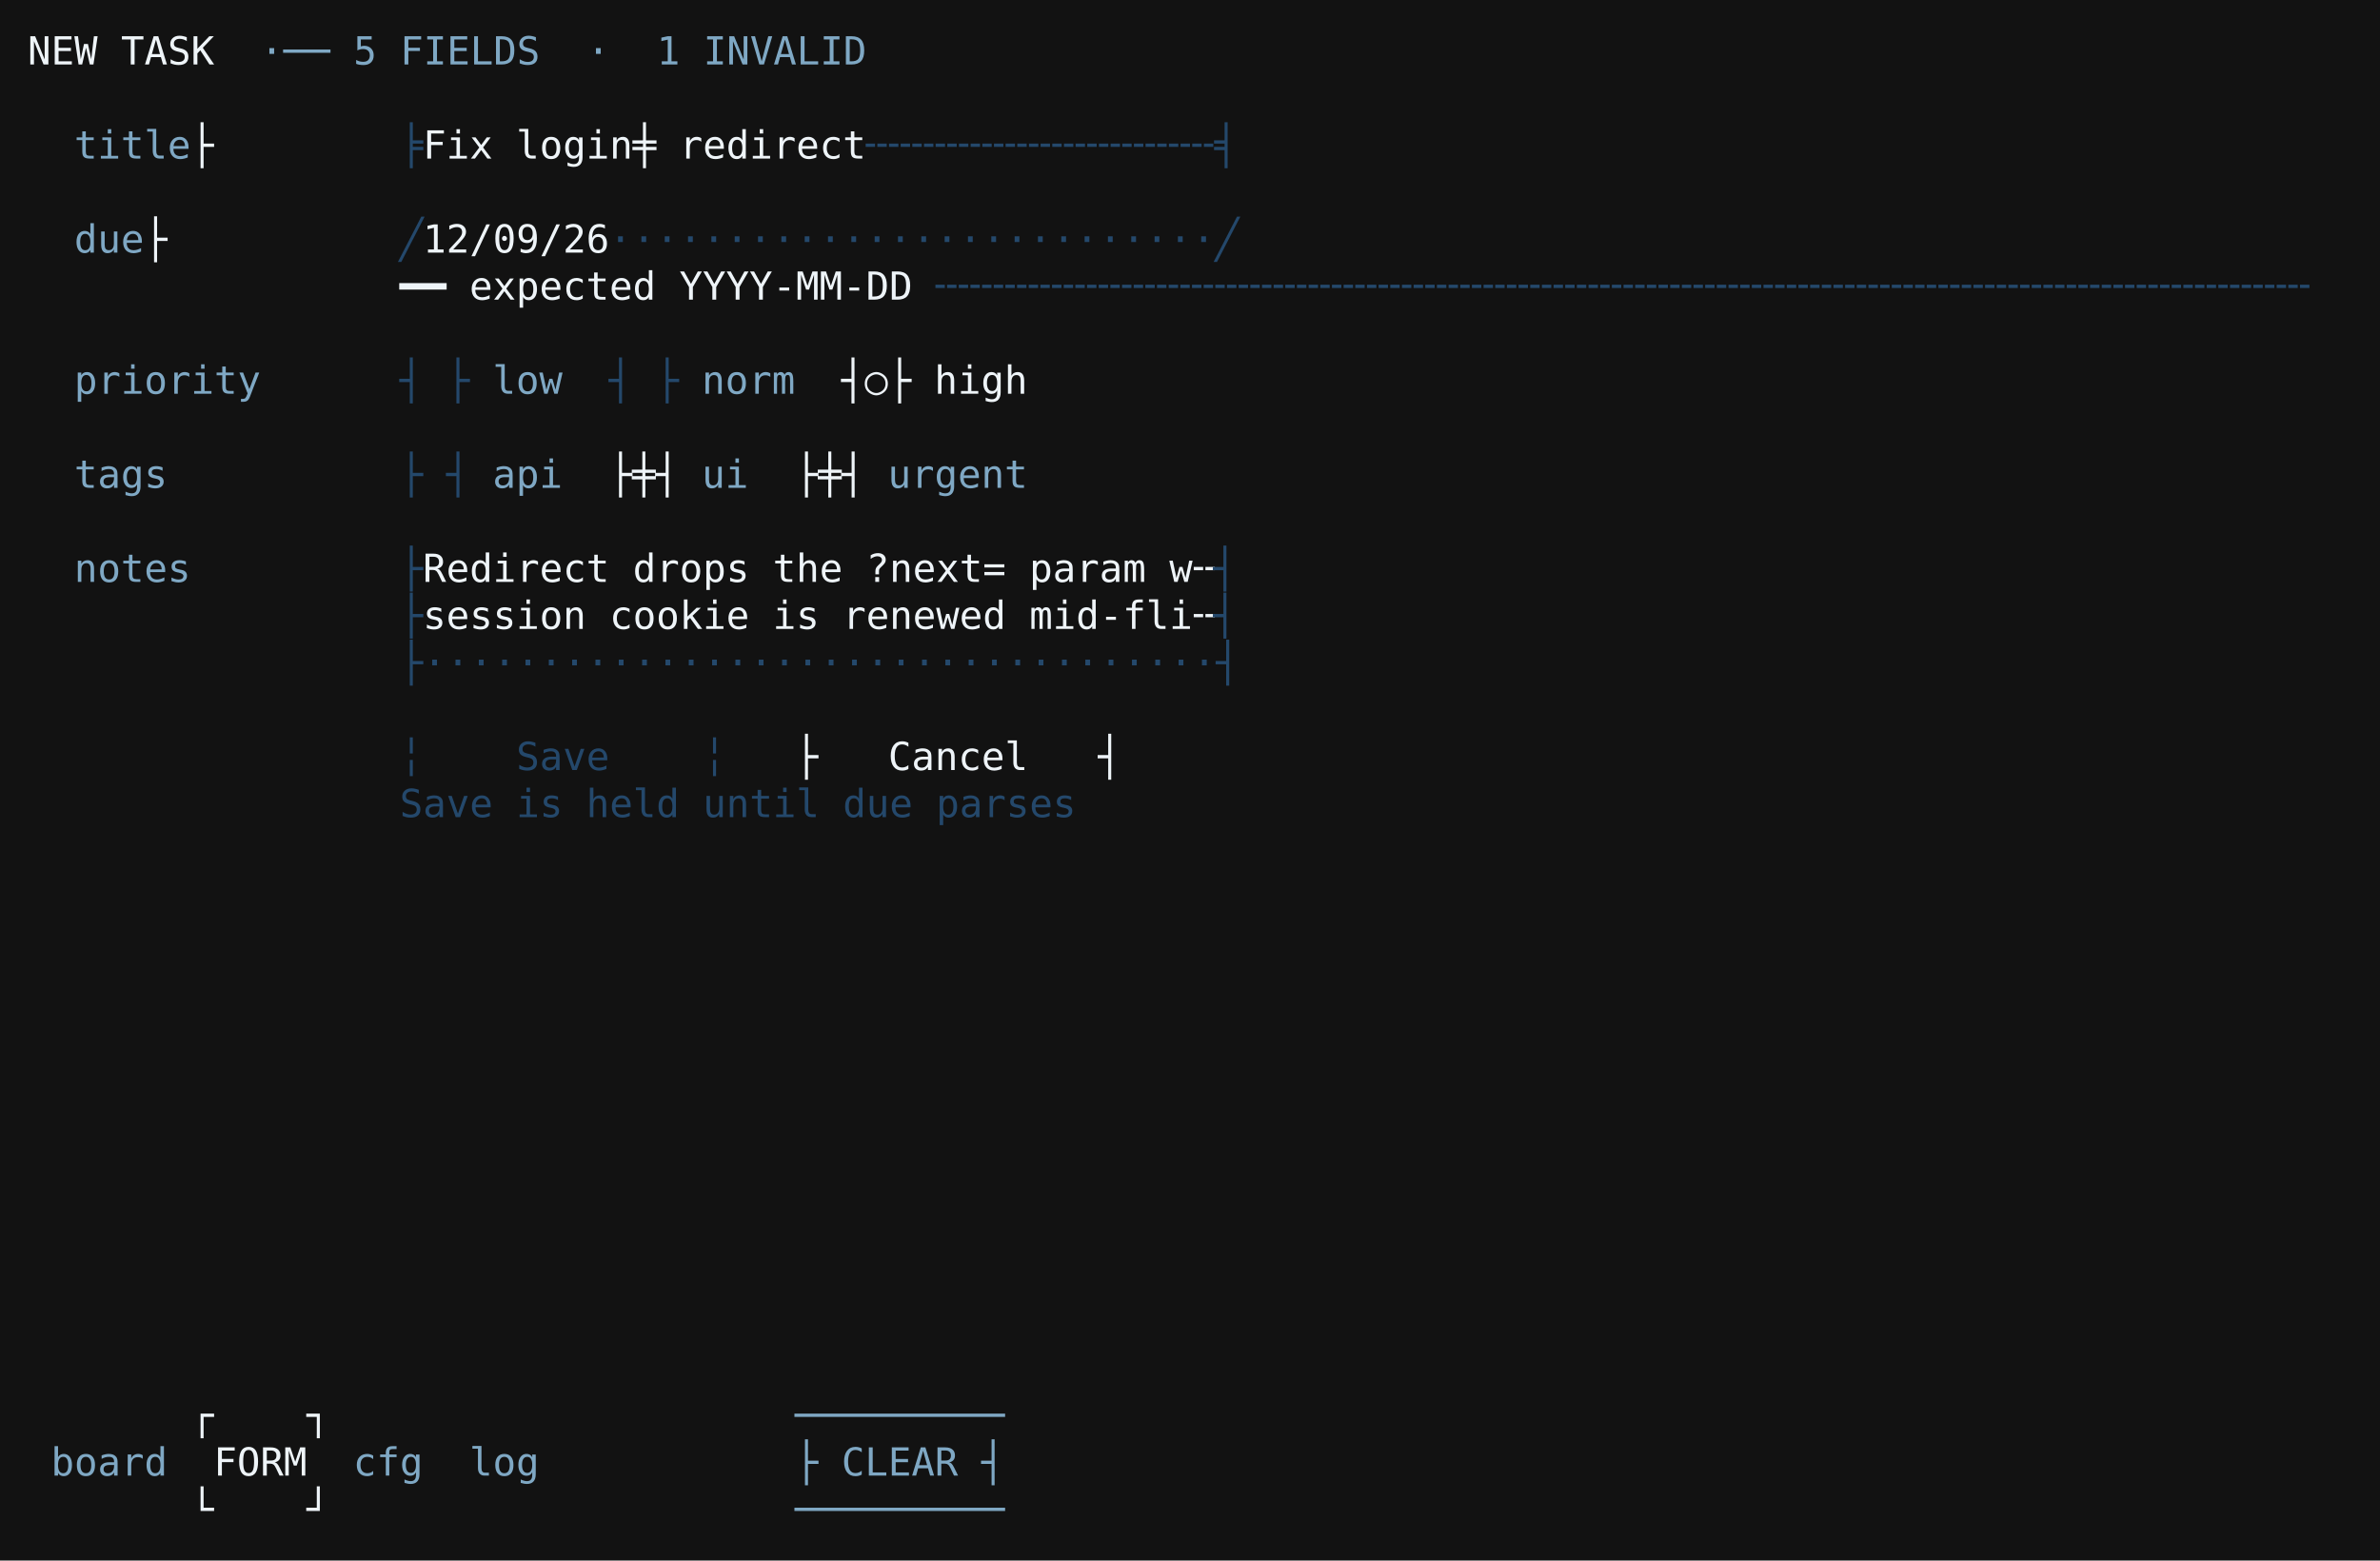
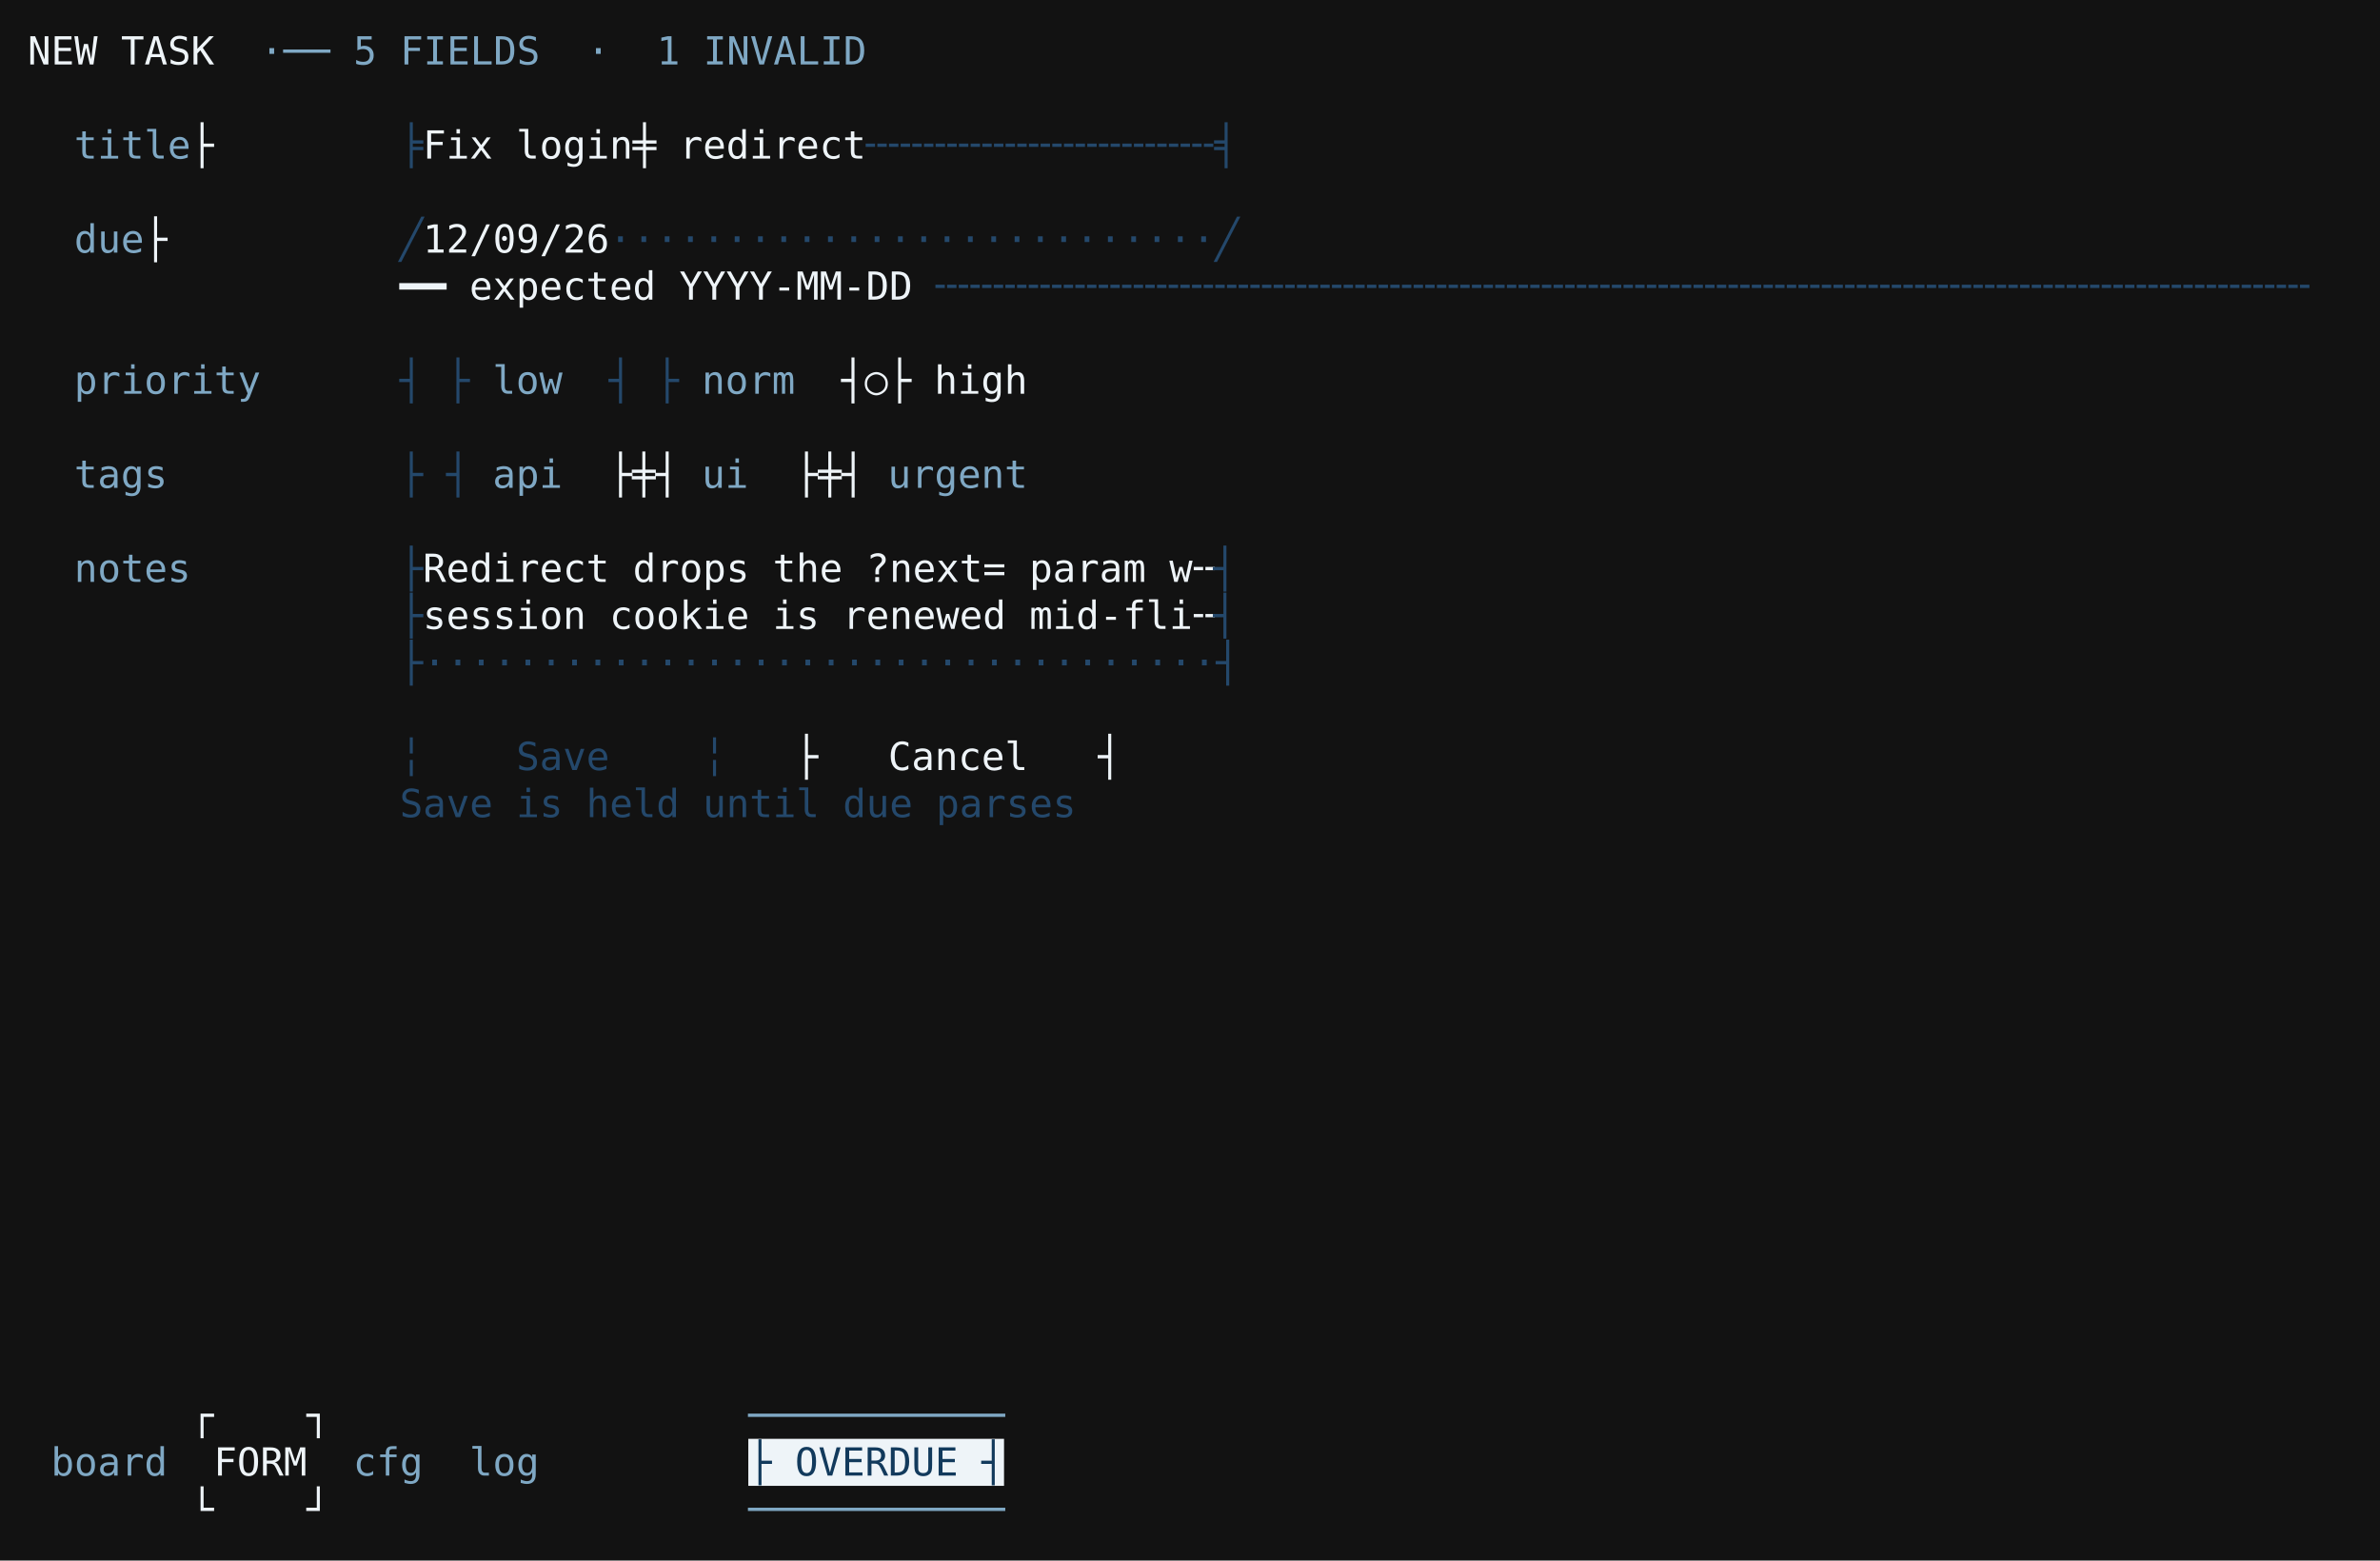
<svg xmlns="http://www.w3.org/2000/svg" viewBox="0 0 860.0 564.0" role="img" aria-label="taskboard · blueprint · S2 form with validation">
  <rect width="860.0" height="564.0" fill="#121212" />
  <g font-family="ui-monospace,SFMono-Regular,'DejaVu Sans Mono','Cascadia Mono',Menlo,Consolas,'Liberation Mono',monospace" font-size="14.0" xml:space="preserve" style="white-space:pre;font-variant-ligatures:none">
    <text x="10.0" y="23.3" fill="#eef4f8">NEW TASK</text>
    <text x="94.0" y="23.3" fill="#7fa8c4">·── 5 FIELDS  ·  1 INVALID</text>
    <text x="26.8" y="57.3" fill="#7fa8c4">title</text>
    <text x="68.8" y="57.3" fill="#eef4f8">├</text>
    <text x="144.4" y="57.3" fill="#24486b">╞</text>
    <text x="152.8" y="57.3" fill="#eef4f8">Fix login╪ redirect</text>
    <text x="312.4" y="57.3" fill="#24486b">╌╌╌╌╌╌╌╌╌╌╌╌╌╌╌╡</text>
    <text x="26.8" y="91.3" fill="#7fa8c4">due</text>
    <text x="52.0" y="91.3" fill="#eef4f8">├</text>
    <text x="144.4" y="91.3" fill="#24486b">╱</text>
    <text x="152.8" y="91.3" fill="#eef4f8">12/09/26</text>
    <text x="220.0" y="91.3" fill="#24486b">··························╱</text>
    <text x="144.4" y="108.3" fill="#eef4f8">━━</text>
    <text x="169.6" y="108.3" fill="#eef4f8">expected YYYY-MM-DD</text>
    <text x="337.6" y="108.3" fill="#24486b">╌╌╌╌╌╌╌╌╌╌╌╌╌╌╌╌╌╌╌╌╌╌╌╌╌╌╌╌╌╌╌╌╌╌╌╌╌╌╌╌╌╌╌╌╌╌╌╌╌╌╌╌╌╌╌╌╌╌╌</text>
    <text x="26.8" y="142.3" fill="#7fa8c4">priority</text>
    <text x="144.4" y="142.3" fill="#24486b">┤ ├</text>
    <text x="178.0" y="142.3" fill="#7fa8c4">low</text>
    <text x="220.0" y="142.3" fill="#24486b">┤ ├</text>
    <text x="253.6" y="142.3" fill="#7fa8c4">norm</text>
    <text x="304.0" y="142.3" fill="#eef4f8">┤○├</text>
    <text x="337.6" y="142.3" fill="#eef4f8">high</text>
    <text x="26.8" y="176.3" fill="#7fa8c4">tags</text>
    <text x="144.4" y="176.3" fill="#24486b">├ ┤</text>
    <text x="178.0" y="176.3" fill="#7fa8c4">api</text>
    <text x="220.0" y="176.3" fill="#eef4f8">├╪┤</text>
    <text x="253.6" y="176.3" fill="#7fa8c4">ui</text>
    <text x="287.2" y="176.3" fill="#eef4f8">├╪┤</text>
    <text x="320.8" y="176.3" fill="#7fa8c4">urgent</text>
    <text x="26.8" y="210.3" fill="#7fa8c4">notes</text>
    <text x="144.4" y="210.3" fill="#24486b">├</text>
    <text x="152.8" y="210.3" fill="#eef4f8">Redirect drops the ?next= param w╌</text>
    <text x="438.4" y="210.3" fill="#24486b">┤</text>
    <text x="144.4" y="227.3" fill="#24486b">├</text>
    <text x="152.8" y="227.3" fill="#eef4f8">session cookie is renewed mid-fli╌</text>
    <text x="438.4" y="227.3" fill="#24486b">┤</text>
    <text x="144.4" y="244.3" fill="#24486b">├··································┤</text>
    <text x="144.4" y="278.3" fill="#24486b">╎    Save    ╎</text>
    <text x="287.2" y="278.3" fill="#eef4f8">├   Cancel   ┤</text>
    <text x="144.4" y="295.3" fill="#24486b">Save is held until due parses</text>
    <text x="68.8" y="516.3" fill="#eef4f8">┌</text>
    <text x="110.8" y="516.3" fill="#eef4f8">┐</text>
-     <text x="287.2" y="516.3" fill="#7fa8c4">─────────</text>
+     <text x="270.4" y="516.3" fill="#7fa8c4">───────────</text>
+     <rect x="270.4" y="520.0" width="92.4" height="17.0" fill="#eef4f8" />
    <text x="18.4" y="533.3" fill="#7fa8c4">board</text>
    <text x="77.2" y="533.3" fill="#eef4f8">FORM</text>
    <text x="127.6" y="533.3" fill="#7fa8c4">cfg</text>
    <text x="169.6" y="533.3" fill="#7fa8c4">log</text>
-     <text x="287.2" y="533.3" fill="#7fa8c4">├ CLEAR ┤</text>
+     <text x="270.4" y="533.3" fill="#123a5c">├ OVERDUE ┤</text>
    <text x="68.8" y="550.3" fill="#eef4f8">└</text>
    <text x="110.8" y="550.3" fill="#eef4f8">┘</text>
-     <text x="287.2" y="550.3" fill="#7fa8c4">─────────</text>
+     <text x="270.4" y="550.3" fill="#7fa8c4">───────────</text>
  </g>
</svg>
